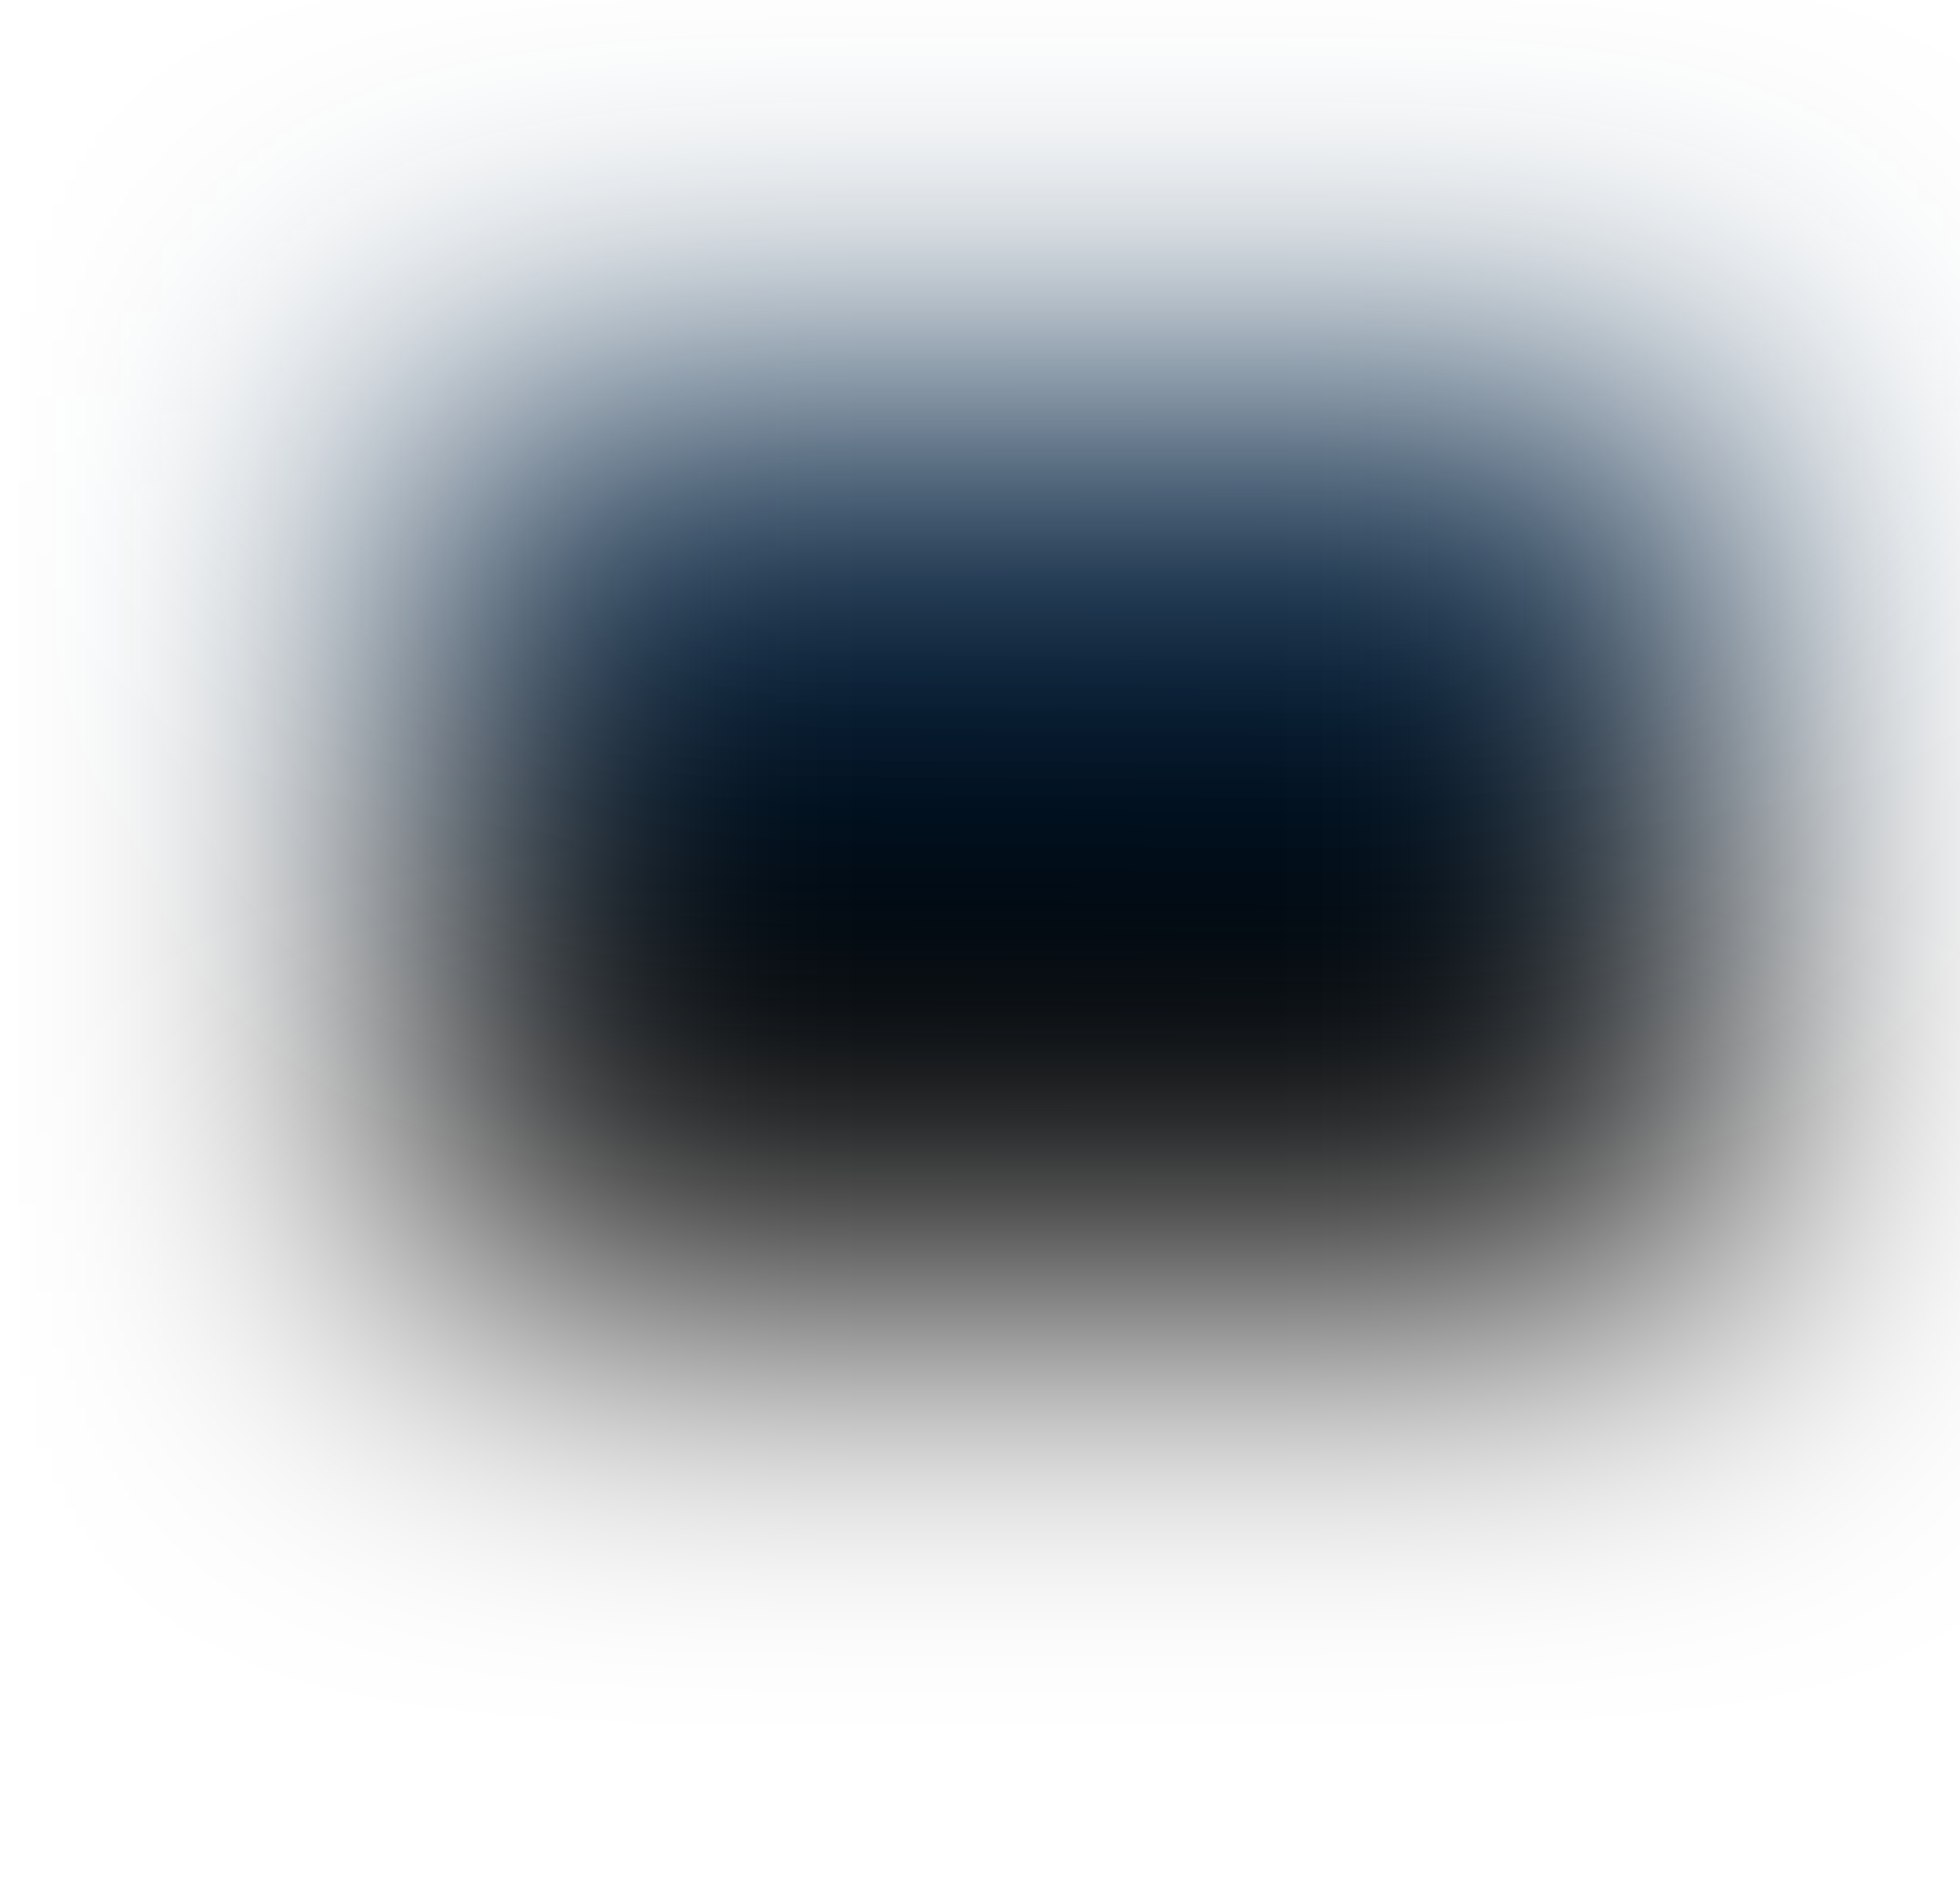
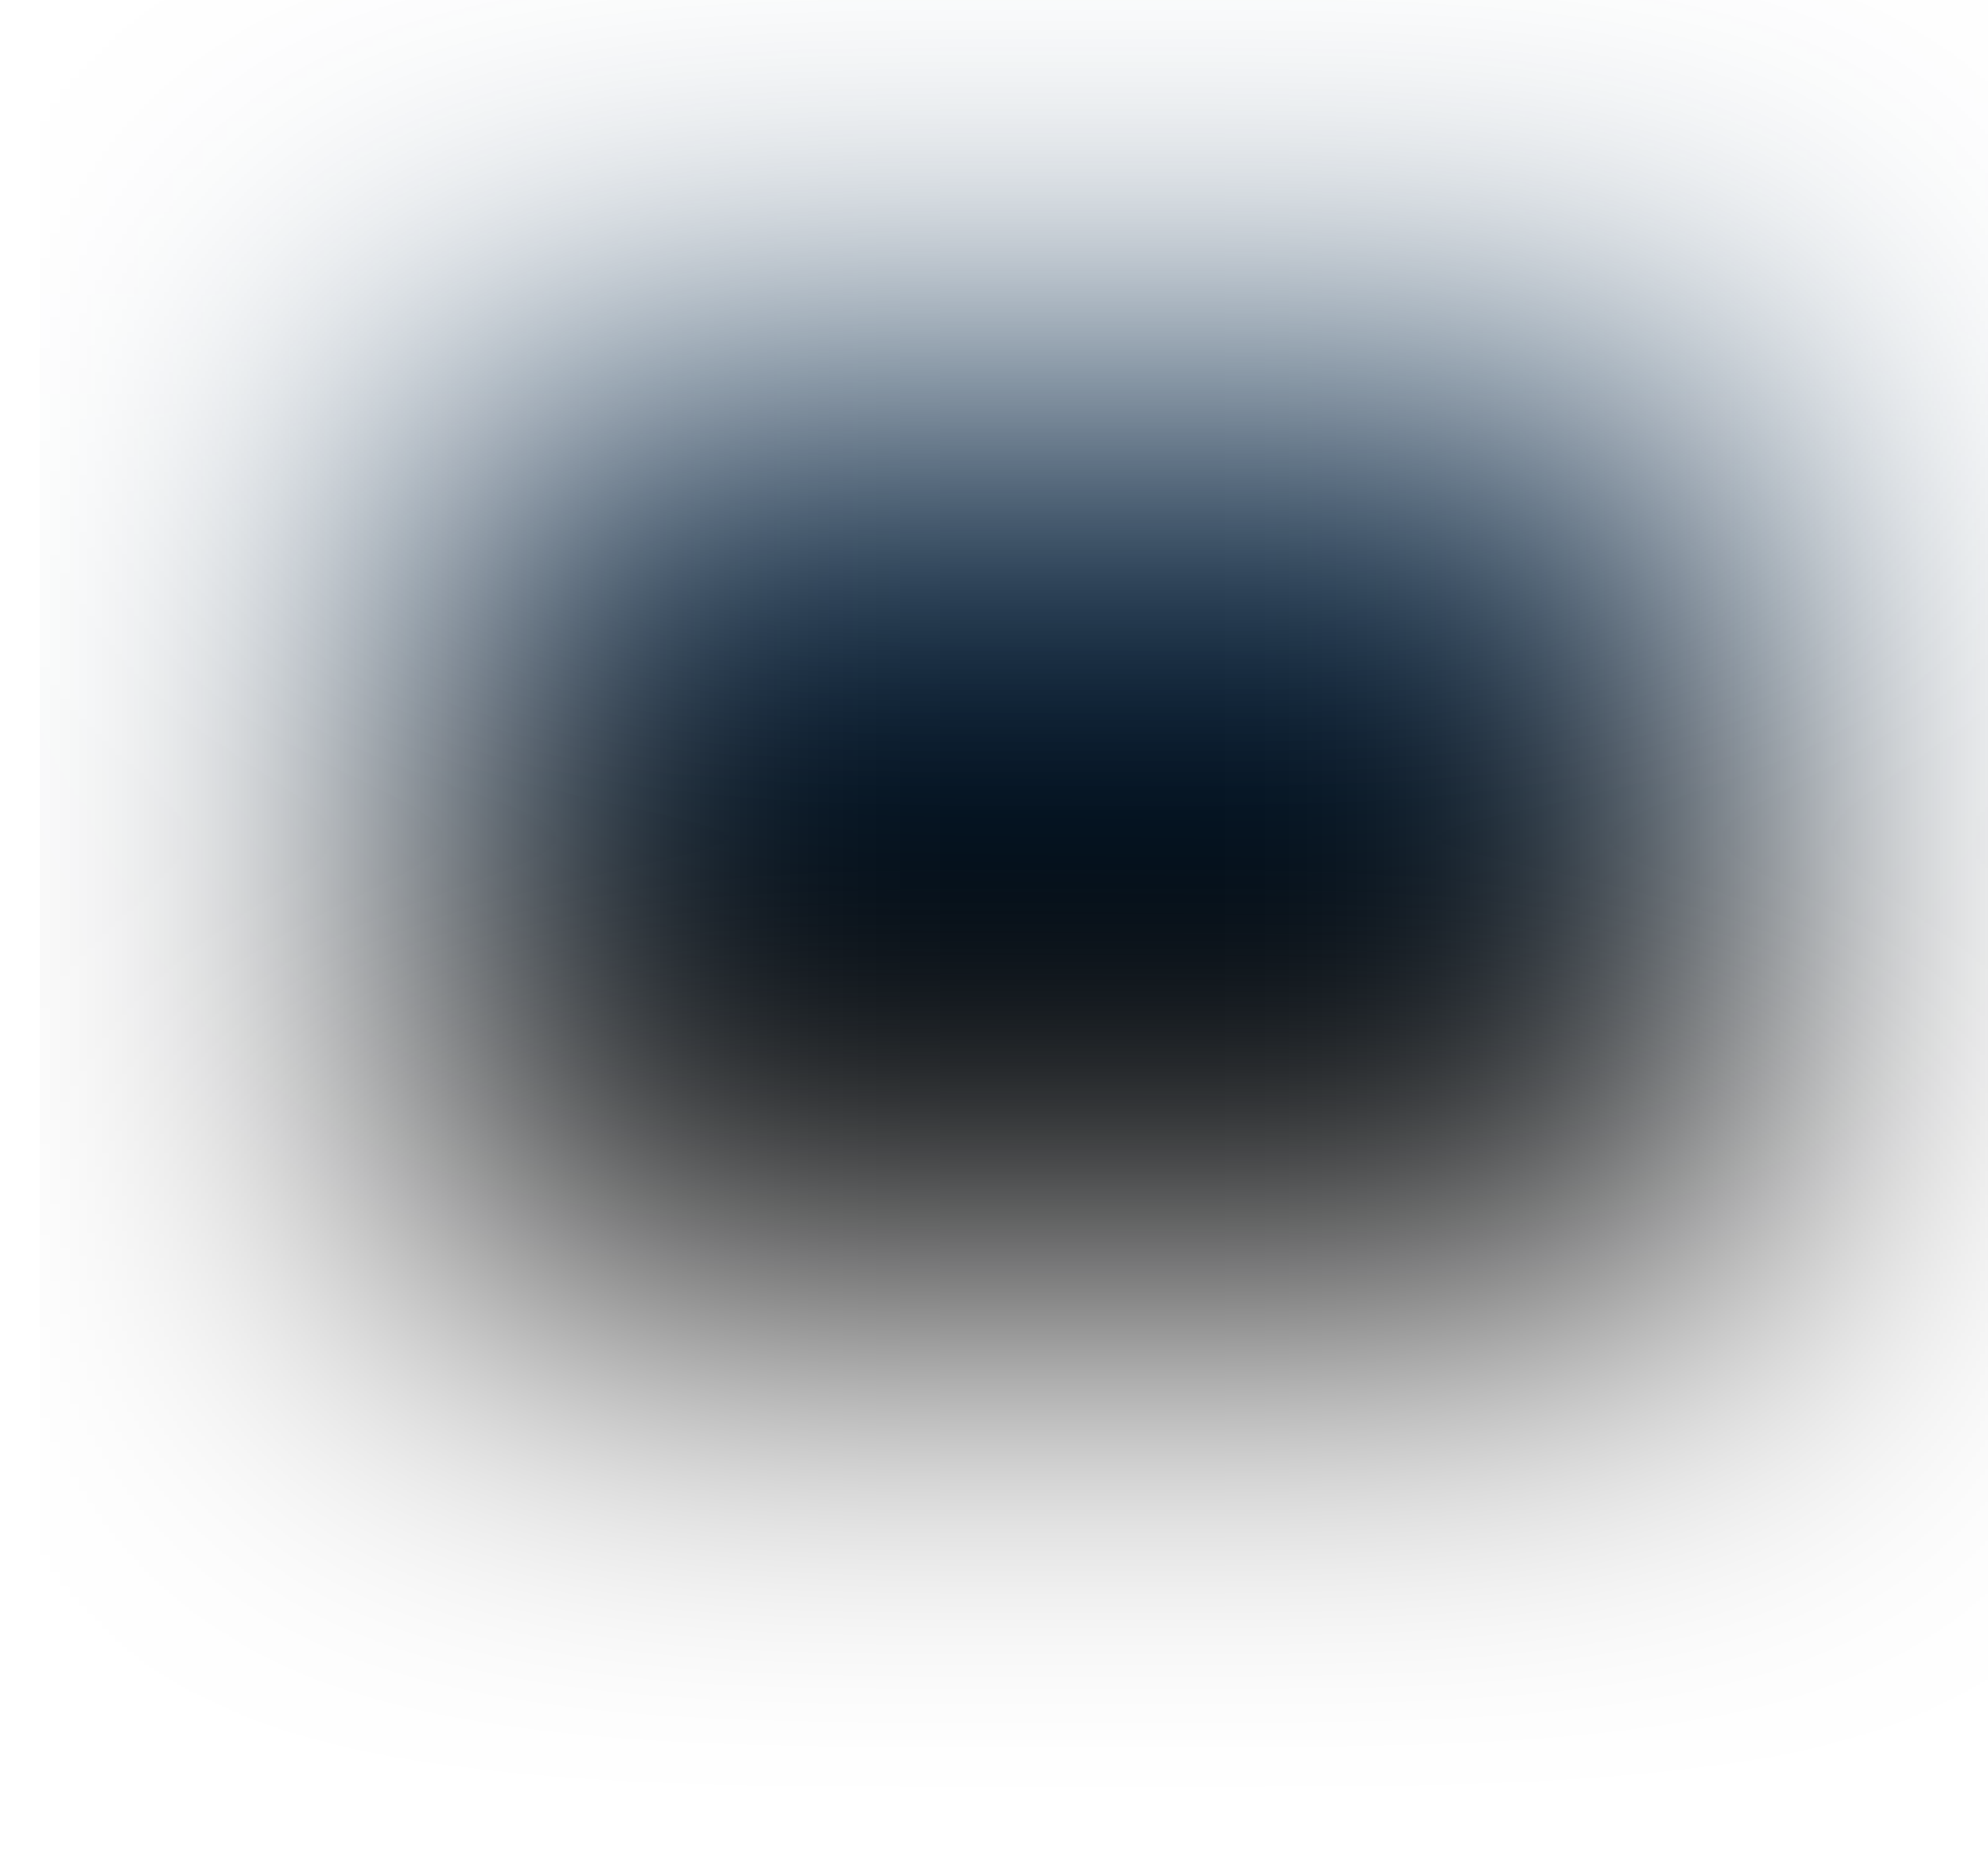
- <svg xmlns="http://www.w3.org/2000/svg" width="551" height="530" viewBox="0 0 581 570" fill="none">
+ <svg xmlns="http://www.w3.org/2000/svg" width="531" height="500" viewBox="0 0 581 570" fill="none">
  <g filter="url(#filter0_f_458_1131)">
    <rect x="120" y="120" width="395" height="270" fill="url(#paint0_linear_458_1131)" />
  </g>
  <defs>
    <filter id="filter0_f_458_1131" x="0" y="0" width="695" height="570" filterUnits="userSpaceOnUse" color-interpolation-filters="sRGB">
      <feFlood flood-opacity="0" result="BackgroundImageFix" />
      <feBlend mode="normal" in="SourceGraphic" in2="BackgroundImageFix" result="shape" />
-       <feGaussianBlur stdDeviation="55" result="effect1_foregroundBlur_458_1131" />
+       <feGaussianBlur stdDeviation="85" result="effect1_foregroundBlur_458_1131" />
    </filter>
    <linearGradient id="paint0_linear_458_1131" x1="326.5" y1="195.5" x2="325.5" y2="278.5" gradientUnits="userSpaceOnUse">
      <stop stop-color="#012344" />
      <stop offset="1" />
    </linearGradient>
  </defs>
</svg>
